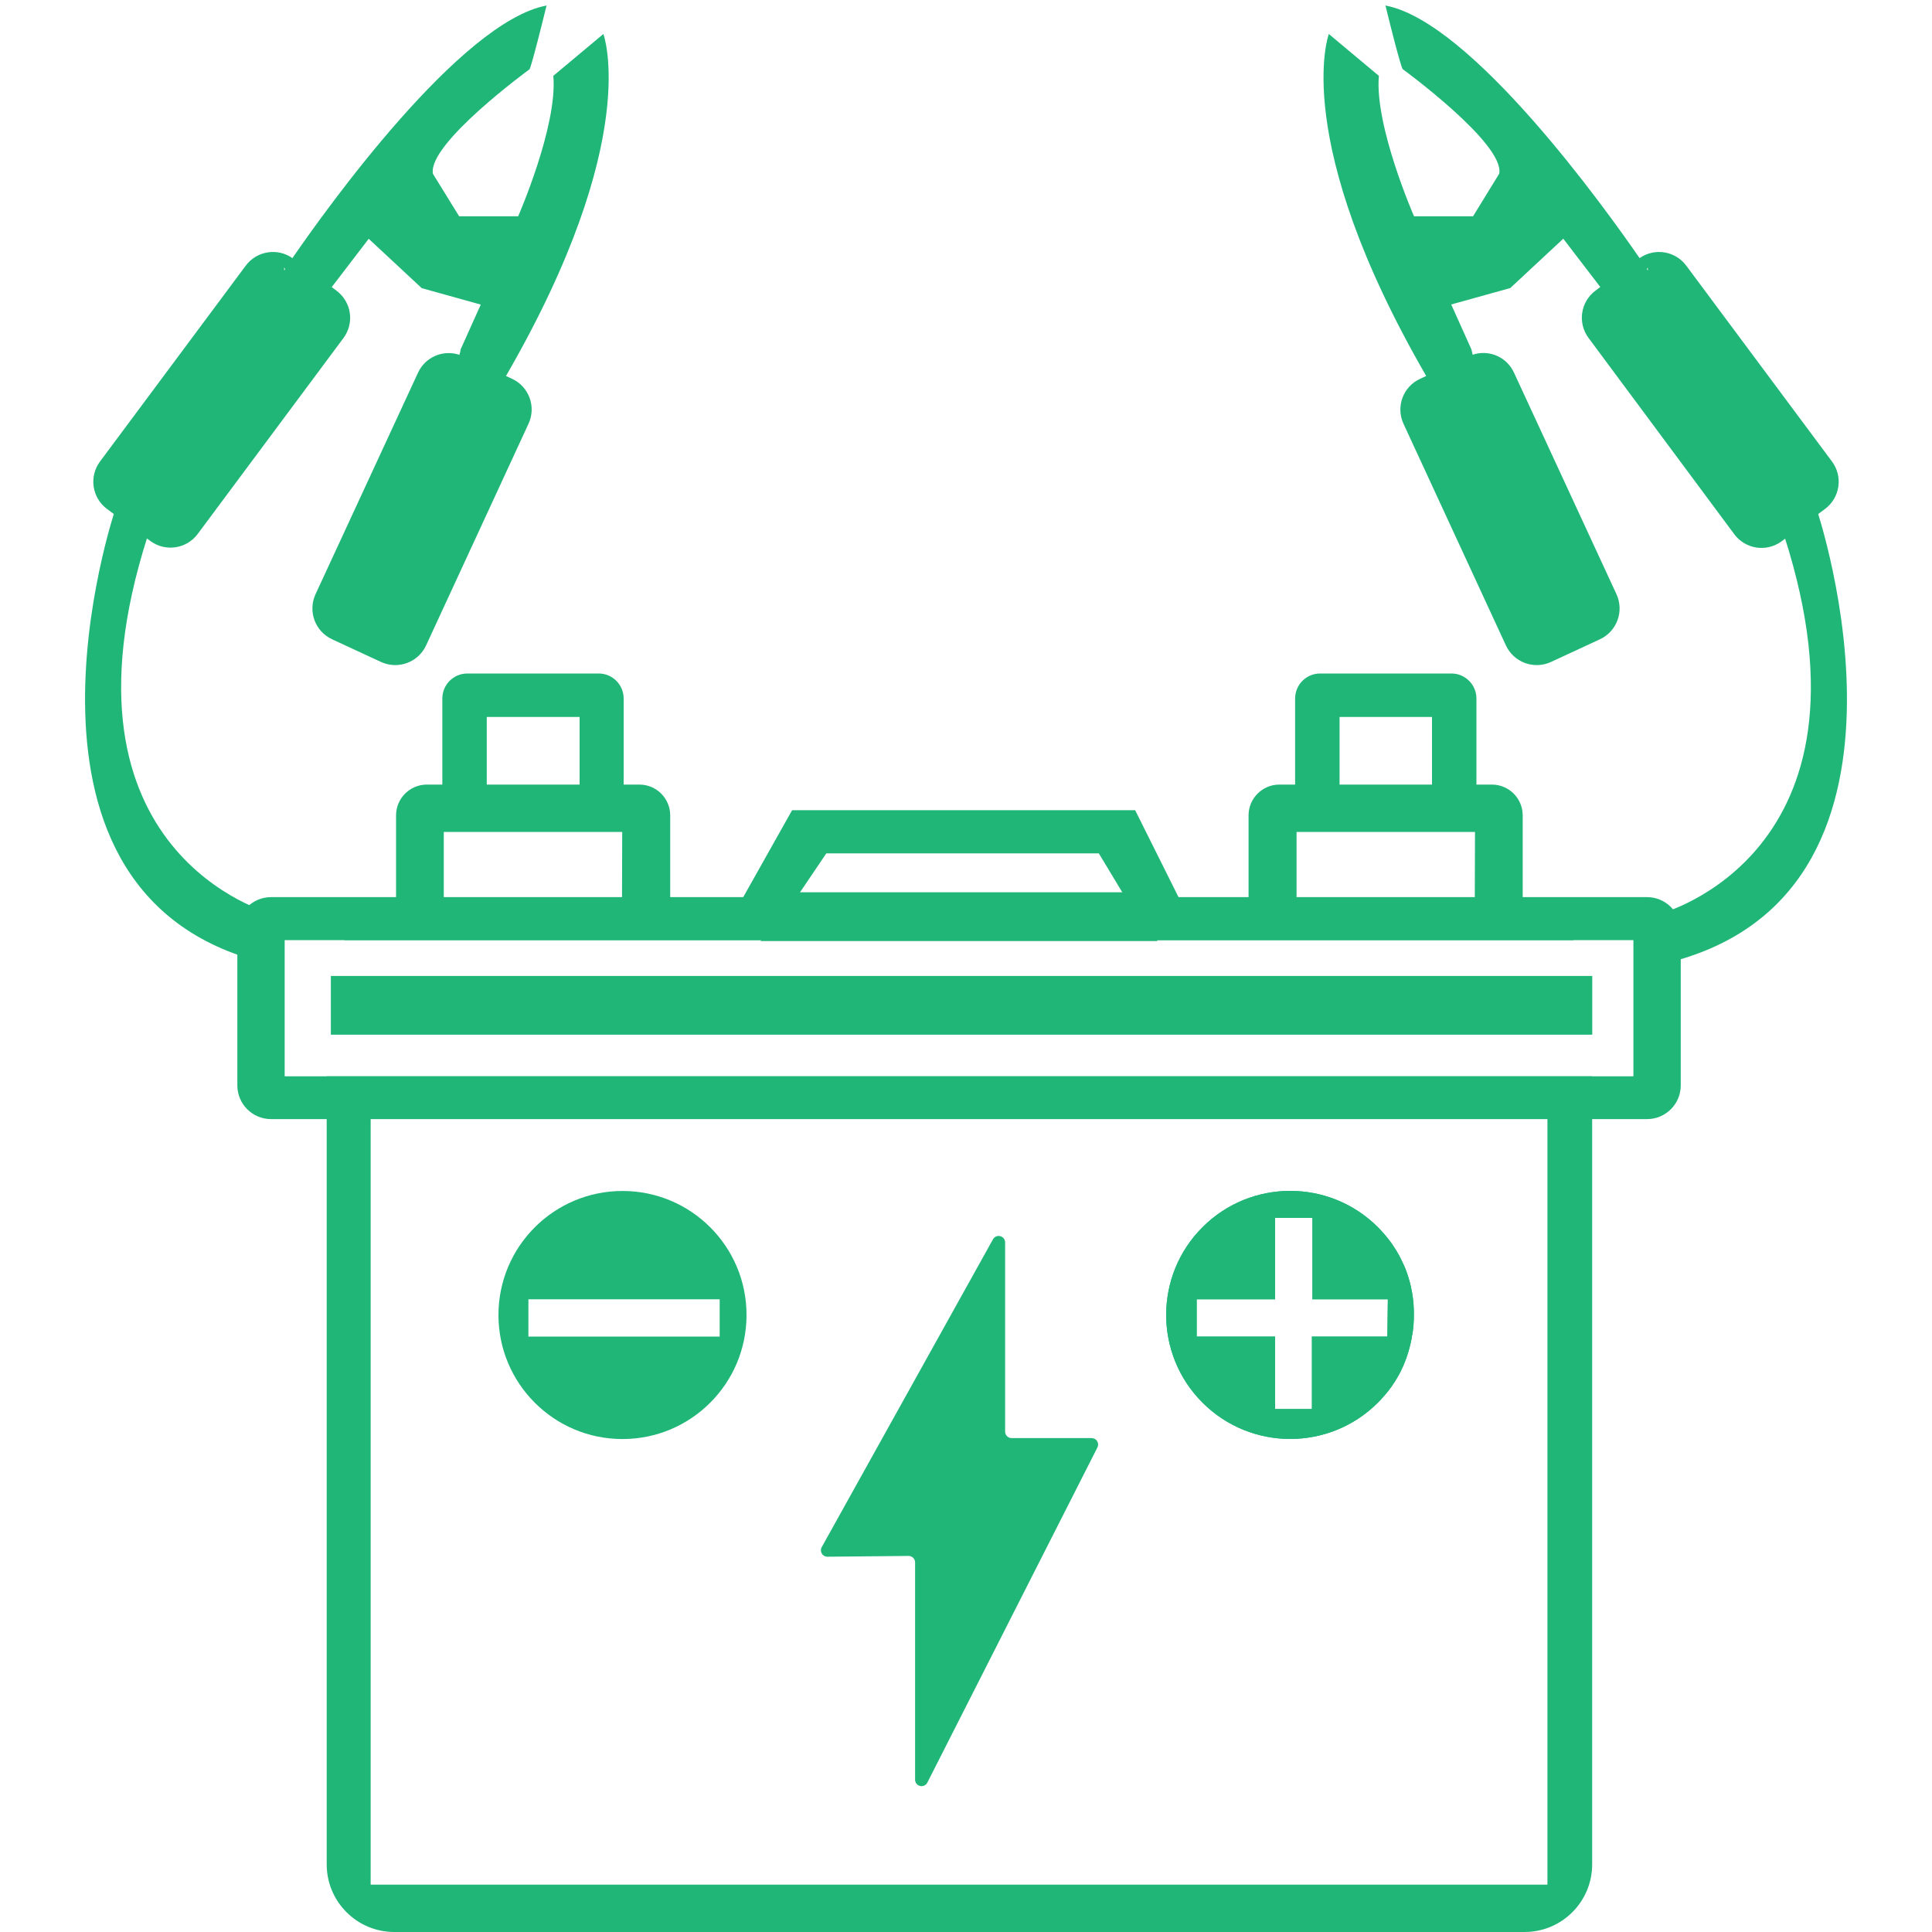
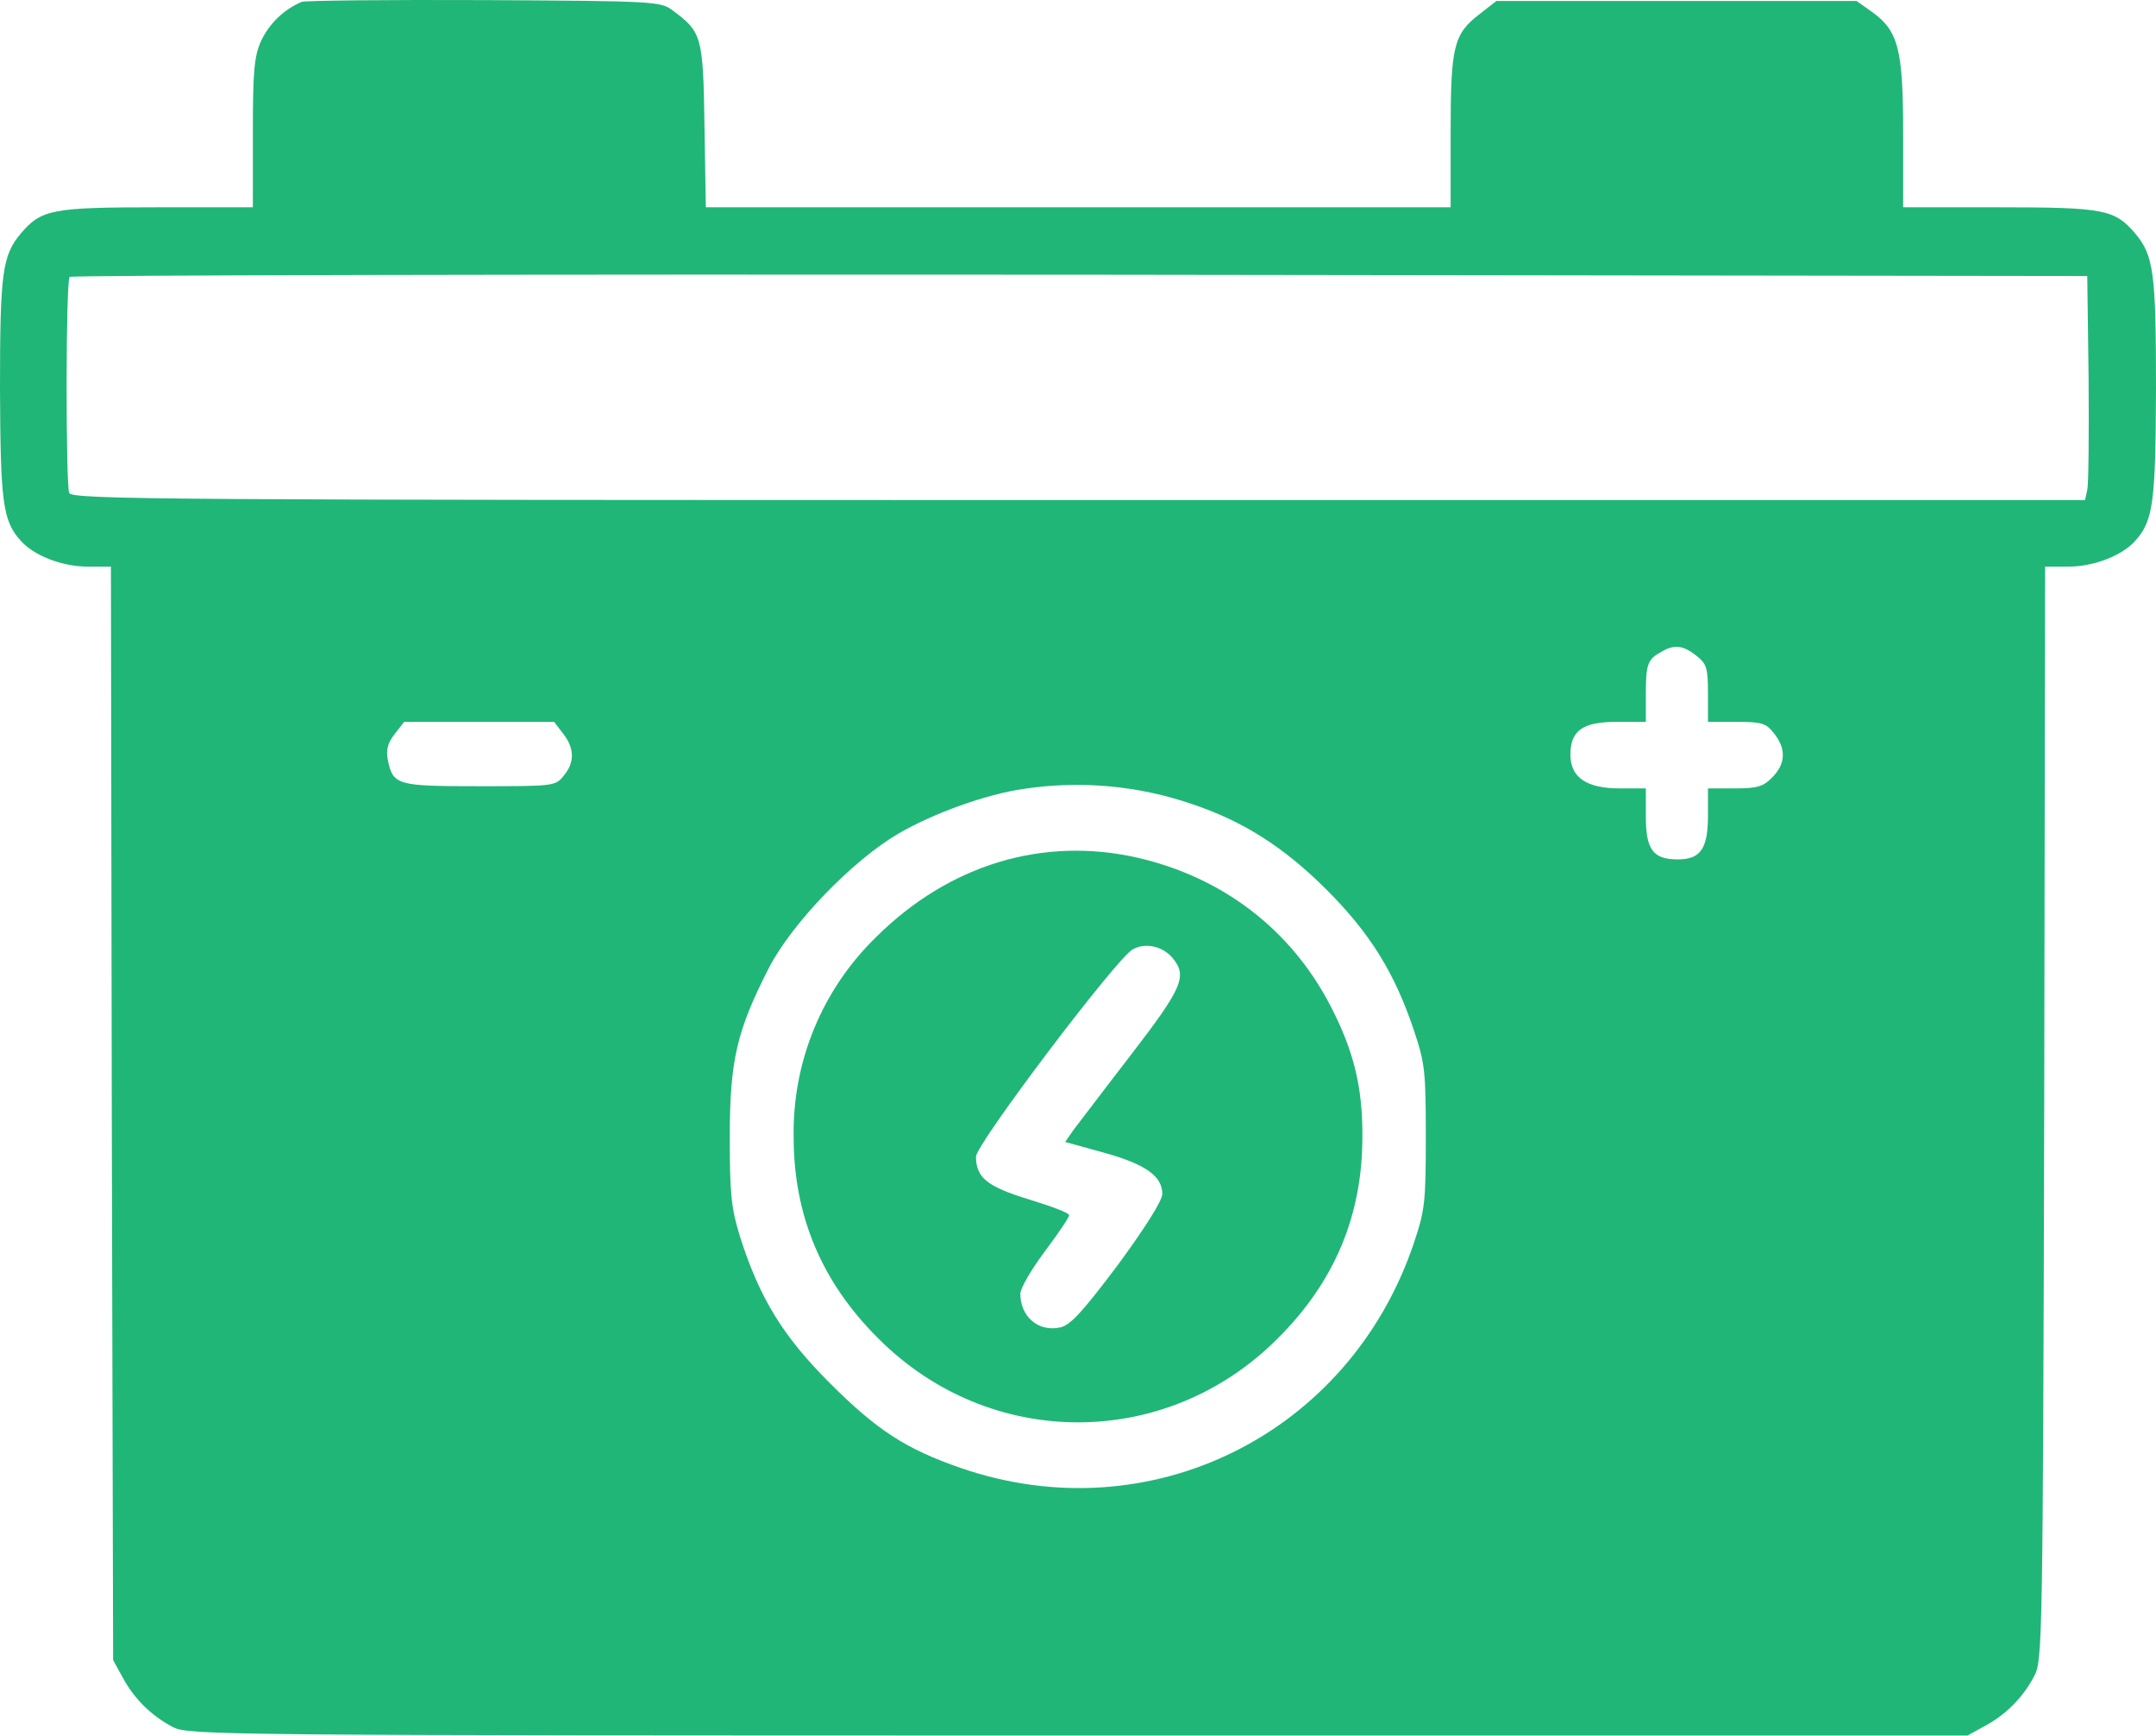
- <svg xmlns="http://www.w3.org/2000/svg" viewBox="0 0 200 200">
+ <svg xmlns="http://www.w3.org/2000/svg" id="Layer_1" data-name="Layer 1" viewBox="0 0 648 521.63">
  <defs>
-     <style>.cls-1{fill:#20b678;}.cls-2,.cls-3{fill:none;}.cls-2{stroke:#20b678;stroke-miterlimit:10;}</style>
+     <style>.cls-1{fill:#20b678;}</style>
  </defs>
-   <g id="Layer_3" data-name="Layer 3">
-     <path class="cls-1" d="M170.5,92.87H28.06a3.49,3.49,0,0,0-3.49,3.49v16a3.49,3.49,0,0,0,3.49,3.49H170.5a3.49,3.49,0,0,0,3.49-3.49v-16A3.49,3.49,0,0,0,170.5,92.87Zm-1.41,18.55H29.47V97.32H169.09Z" />
-     <path class="cls-1" d="M157.82,95.09H40.74a6.93,6.93,0,0,0-5.1,2.23H162.92A6.94,6.94,0,0,0,157.82,95.09Zm-124,16.33V193a7,7,0,0,0,7,7H157.82a7,7,0,0,0,7-7V111.42ZM160.19,195.1H38.37V115.72H160.19Z" />
-     <path class="cls-1" d="M66.19,81.22H64.56V72.31A2.59,2.59,0,0,0,62,69.72H48.38a2.59,2.59,0,0,0-2.59,2.59v8.91H44.15A3.19,3.19,0,0,0,41,84.41v8.83a3.19,3.19,0,0,0,3.19,3.19h22a3.19,3.19,0,0,0,3.19-3.19V84.41A3.19,3.19,0,0,0,66.19,81.22Zm-15.8-7H60v7H50.39Zm14,19.14H45.94V86.12H64.41Z" />
-     <path class="cls-1" d="M154.48,81.22h-1.64V72.31a2.59,2.59,0,0,0-2.59-2.59H136.67a2.59,2.59,0,0,0-2.6,2.59v8.91h-1.63a3.19,3.19,0,0,0-3.19,3.19v8.83a3.19,3.19,0,0,0,3.19,3.19h22a3.19,3.19,0,0,0,3.19-3.19V84.41A3.19,3.19,0,0,0,154.48,81.22Zm-15.81-7h9.57v7h-9.57Zm14,19.14H134.22V86.12h18.47Z" />
-     <path class="cls-1" d="M123.07,95.09,122,92.87l-4.49-9H82l-5.06,9-1.25,2.22-1,1.83H124ZM85.54,88.34h28.21l2.73,4.53h-34Z" />
-     <polygon class="cls-2" points="118.94 96.92 79.69 96.92 80.94 95.09 82.46 92.87 116.48 92.87 117.83 95.09 118.94 96.92" />
-     <path class="cls-1" d="M85.07,160.15l17.73-31.87a.67.67,0,0,1,1.25.33V148.2a.67.67,0,0,0,.67.67H113a.67.67,0,0,1,.59,1L96,184.53a.67.67,0,0,1-1.27-.31V161.74a.67.67,0,0,0-.67-.67l-8.36.08A.67.67,0,0,1,85.07,160.15Z" />
-     <path class="cls-1" d="M64.45,123.29a12.84,12.84,0,1,0,12.83,12.83A12.83,12.83,0,0,0,64.45,123.29ZM54.7,138.36V134.5H74.5v3.86Z" />
-     <path class="cls-1" d="M145.57,131.55c-.08-.21-.16-.41-.25-.6s-.21-.45-.32-.67h0a5.86,5.86,0,0,0-.3-.55c-.1-.18-.2-.35-.32-.53l-.34-.51c-.12-.17-.25-.33-.37-.49l-.4-.48c-.2-.23-.41-.46-.63-.68a12.84,12.84,0,1,0,0,18.16c.22-.22.43-.45.63-.68s.27-.31.4-.47l.37-.5.34-.51a5.74,5.74,0,0,0,.32-.53,5.86,5.86,0,0,0,.3-.55,12.72,12.72,0,0,0,1-2.78c.06-.25.11-.5.16-.75,0-.09,0-.18.05-.28a13.57,13.57,0,0,0,.15-2A12.83,12.83,0,0,0,145.57,131.55Zm-1.95,6.81h-7.81v7.5H132v-7.5h-8.12V134.5H132v-8.43h3.86v8.43h7.81Z" />
-     <path class="cls-1" d="M145.57,131.55c-.08-.21-.16-.41-.25-.6s-.21-.45-.32-.67h0a5.86,5.86,0,0,0-.3-.55c-.1-.18-.2-.35-.32-.53l-.34-.51c-.12-.17-.25-.33-.37-.49l-.4-.48c-.2-.23-.41-.46-.63-.68a12.84,12.84,0,1,0,0,18.16c.22-.22.43-.45.63-.68s.27-.31.4-.47l.37-.5.34-.51a5.74,5.74,0,0,0,.32-.53,5.86,5.86,0,0,0,.3-.55,12.72,12.72,0,0,0,1-2.78c.06-.25.11-.5.16-.75,0-.09,0-.18.05-.28a13.56,13.56,0,0,0,.16-2A12.83,12.83,0,0,0,145.57,131.55Zm-1.95,6.81h-7.81v7.5H132v-7.5h-8.12V134.5H132v-8.43h3.86v8.43h7.81Z" />
-     <path class="cls-1" d="M53,39.21l-.62-.29C66.56,14.39,62.46,3.52,62.46,3.52L57.28,7.85c.46,5.18-3.64,14.54-3.64,14.54H47.53L44.82,18c-.62-3.09,10-10.83,10-10.83S55,7,56.58.57c-8.92,1.68-22.77,21-26.31,26.15a3.51,3.51,0,0,0-4.83.78L10.35,47.78a3.51,3.51,0,0,0,.73,4.91L15.56,56a3.51,3.51,0,0,0,4.91-.73L35.55,35a3.5,3.5,0,0,0-.72-4.91l-.49-.37,3.83-5,5.49,5.11,6.11,1.7-2.09,4.65s0,.2-.13.55a3.49,3.49,0,0,0-4.28,1.86L32.66,61.52a3.52,3.52,0,0,0,1.72,4.66l5.07,2.35a3.52,3.52,0,0,0,4.66-1.72l10.6-22.94A3.5,3.5,0,0,0,53,39.21ZM29.42,28v-.31l.1.17Z" />
-     <path class="cls-1" d="M28.11,99.84V94.58s-23.37-6.11-12.85-39l-3.32-2.87S-1.76,93.19,28.11,99.84Z" />
-     <path class="cls-1" d="M145.29,43.87l10.6,22.94a3.52,3.52,0,0,0,4.66,1.72l5.07-2.35a3.52,3.52,0,0,0,1.72-4.66L156.73,38.58a3.49,3.49,0,0,0-4.28-1.86c-.08-.35-.13-.55-.13-.55l-2.09-4.65,6.11-1.7,5.49-5.11,3.83,5-.49.37a3.5,3.5,0,0,0-.72,4.91L179.53,55.3a3.51,3.51,0,0,0,4.91.73l4.48-3.34a3.51,3.51,0,0,0,.73-4.91L174.56,27.5a3.51,3.51,0,0,0-4.83-.78C166.19,21.59,152.34,2.25,143.42.57,145,7,145.2,7.15,145.2,7.15s10.6,7.74,10,10.83l-2.71,4.41h-6.11s-4.1-9.36-3.64-14.54l-5.18-4.33s-4.1,10.87,10.08,35.4l-.62.29A3.5,3.5,0,0,0,145.29,43.87Zm25.19-16,.1-.17V28Z" />
-     <path class="cls-1" d="M171.89,99.84V94.58s23.37-6.11,12.85-39l3.32-2.87S201.76,93.19,171.89,99.84Z" />
-     <rect class="cls-1" x="34.25" y="101.03" width="130.58" height="6.08" />
-   </g>
-   <g id="Layer_5" data-name="Layer 5">
-     <rect class="cls-3" width="200" height="200" />
-   </g>
+   <path class="cls-1" d="M659.07,150.53c-6.14-7.2-9.34-7.86-41.07-7.86H589.33v-22.4c0-25.2-1.46-30.67-9.46-36.4l-4.54-3.2H467.07l-4.94,3.86c-7.86,6-8.8,9.6-8.8,35.47v22.67H229.47l-.4-24.54c-.4-26.93-.8-28.13-9.6-34.66-3.6-2.67-5.47-2.8-56.54-3.07-29.06-.13-53.86.13-54.93.53a23.9,23.9,0,0,0-12.13,11.6c-2.14,4.67-2.54,8.94-2.54,27.74v22.4H64.67c-31.74,0-34.94.66-41.07,7.86-5.6,6.67-6.27,11.87-6.27,46.8.14,34,.8,39.6,6.27,45.6,3.87,4.4,12.4,7.74,20,7.74h7.07l.26,164.26.4,164.4,2.94,5.34a35.9,35.9,0,0,0,15.06,14.8c4.54,2.4,13.74,2.53,272,2.53H608.67l5.33-2.93A35.92,35.92,0,0,0,628.8,584c2.4-4.53,2.53-11.6,2.93-169.07L632,250.67h7.07c7.6,0,16.13-3.34,20-7.74,5.46-6,6.13-11.6,6.26-45.6C665.33,162.4,664.67,157.2,659.07,150.53ZM473.33,100h96v42.67h-96Zm-360,0h96v42.67h-96ZM604.67,581.07c-5.07,2.26-521.6,2.26-526.67,0-7.73-3.47-7.33,5.06-7.33-169.74V250.67H612V411.33C612,586.13,612.4,577.6,604.67,581.07Zm40-353.47-.67,3.07H341.47c-274.67,0-302.54-.14-303.34-2.14-1.06-2.8-1.06-63.86.14-64.93.4-.53,137.06-.8,303.6-.67l302.8.4.4,30.67C645.2,210.8,645.07,226,644.67,227.6Z" transform="translate(-17.33 -80.37)" />
+   <path class="cls-1" d="M417.2,382.67c-11.87-22.94-32.4-38.67-58.13-44.54-28.4-6.4-56.54,2.14-78.4,23.87a81.79,81.79,0,0,0-24.8,60.13c0,23.6,8.4,43.6,25.46,60.54,33.47,33.6,86.54,33.6,120,0,17.07-16.94,25.47-36.94,25.47-60.54C426.93,407.07,424.13,396,417.2,382.67ZM349.07,426.8c12.53,3.47,17.6,7.07,17.6,12.4,0,2-4.94,9.87-13.34,21.33-10.53,14-14.26,18.14-17.33,18.8-6.53,1.47-12-3.2-12-10.13,0-1.6,3.33-7.33,7.33-12.67s7.34-10.26,7.34-10.93-5.34-2.67-11.87-4.67c-12.67-3.86-16.13-6.53-16.13-12.93,0-3.73,42.13-59.47,47.06-62.27,3.74-2.13,8.94-1.06,12,2.54,4.54,5.46,3.07,8.93-12.53,29.2-8.13,10.53-15.87,20.8-17.33,22.66l-2.4,3.47Z" transform="translate(-17.33 -80.37)" />
+   <path class="cls-1" d="M59,245V577l18,19H609l12-21V245Zm77,55.93,2.8-3.6h45.07l2.66,3.47c3.47,4.4,3.6,8.67.27,12.67-2.53,3.2-3.07,3.2-25.33,3.2-24.94,0-26-.27-27.6-8C133.33,305.73,133.87,303.6,136,300.93ZM306.13,521.6c-16.53-5.73-25.2-11.33-39.46-25.6-14-14-21.07-25.47-26.94-44-2.66-8.67-3.06-12.8-3.06-30,0-22.93,2.13-31.87,11.73-50.67,6.93-13.46,25.07-32.26,38.93-40.4,10.54-6.13,26.4-11.86,37.74-13.46a106.72,106.72,0,0,1,50.8,4.66c15.06,5.07,27.33,12.8,40.26,25.74s20.4,24.93,26.14,42.13c3.33,9.87,3.6,12.4,3.6,32s-.27,22.13-3.6,32C422.93,511.47,362.93,541.2,306.13,521.6ZM550,314c-2.67,2.8-4.53,3.33-11.33,3.33h-8v8.27c0,9.87-2.27,13.07-9.07,13.07-7.47,0-9.6-2.94-9.6-12.94v-8.4h-7.87c-10,0-14.8-3.33-14.8-10.13,0-7.33,3.74-9.87,14-9.87H512v-8.4c0-8.93.53-10.4,4.67-12.66,3.86-2.27,6.53-2,10.53,1.2,3.07,2.4,3.47,3.6,3.47,11.33v8.53h8.53c7.73,0,8.93.4,11.33,3.47C554.27,305.47,554,310,550,314Z" transform="translate(-17.33 -80.37)" />
+   <path class="cls-1" d="M102,148V95l87.22-6L220,95v53Z" transform="translate(-17.33 -80.37)" />
+   <polygon class="cls-1" points="444.67 67.63 449.67 14.63 552 8.63 564.67 28.63 564.67 72.63 444.67 67.63" />
</svg>
